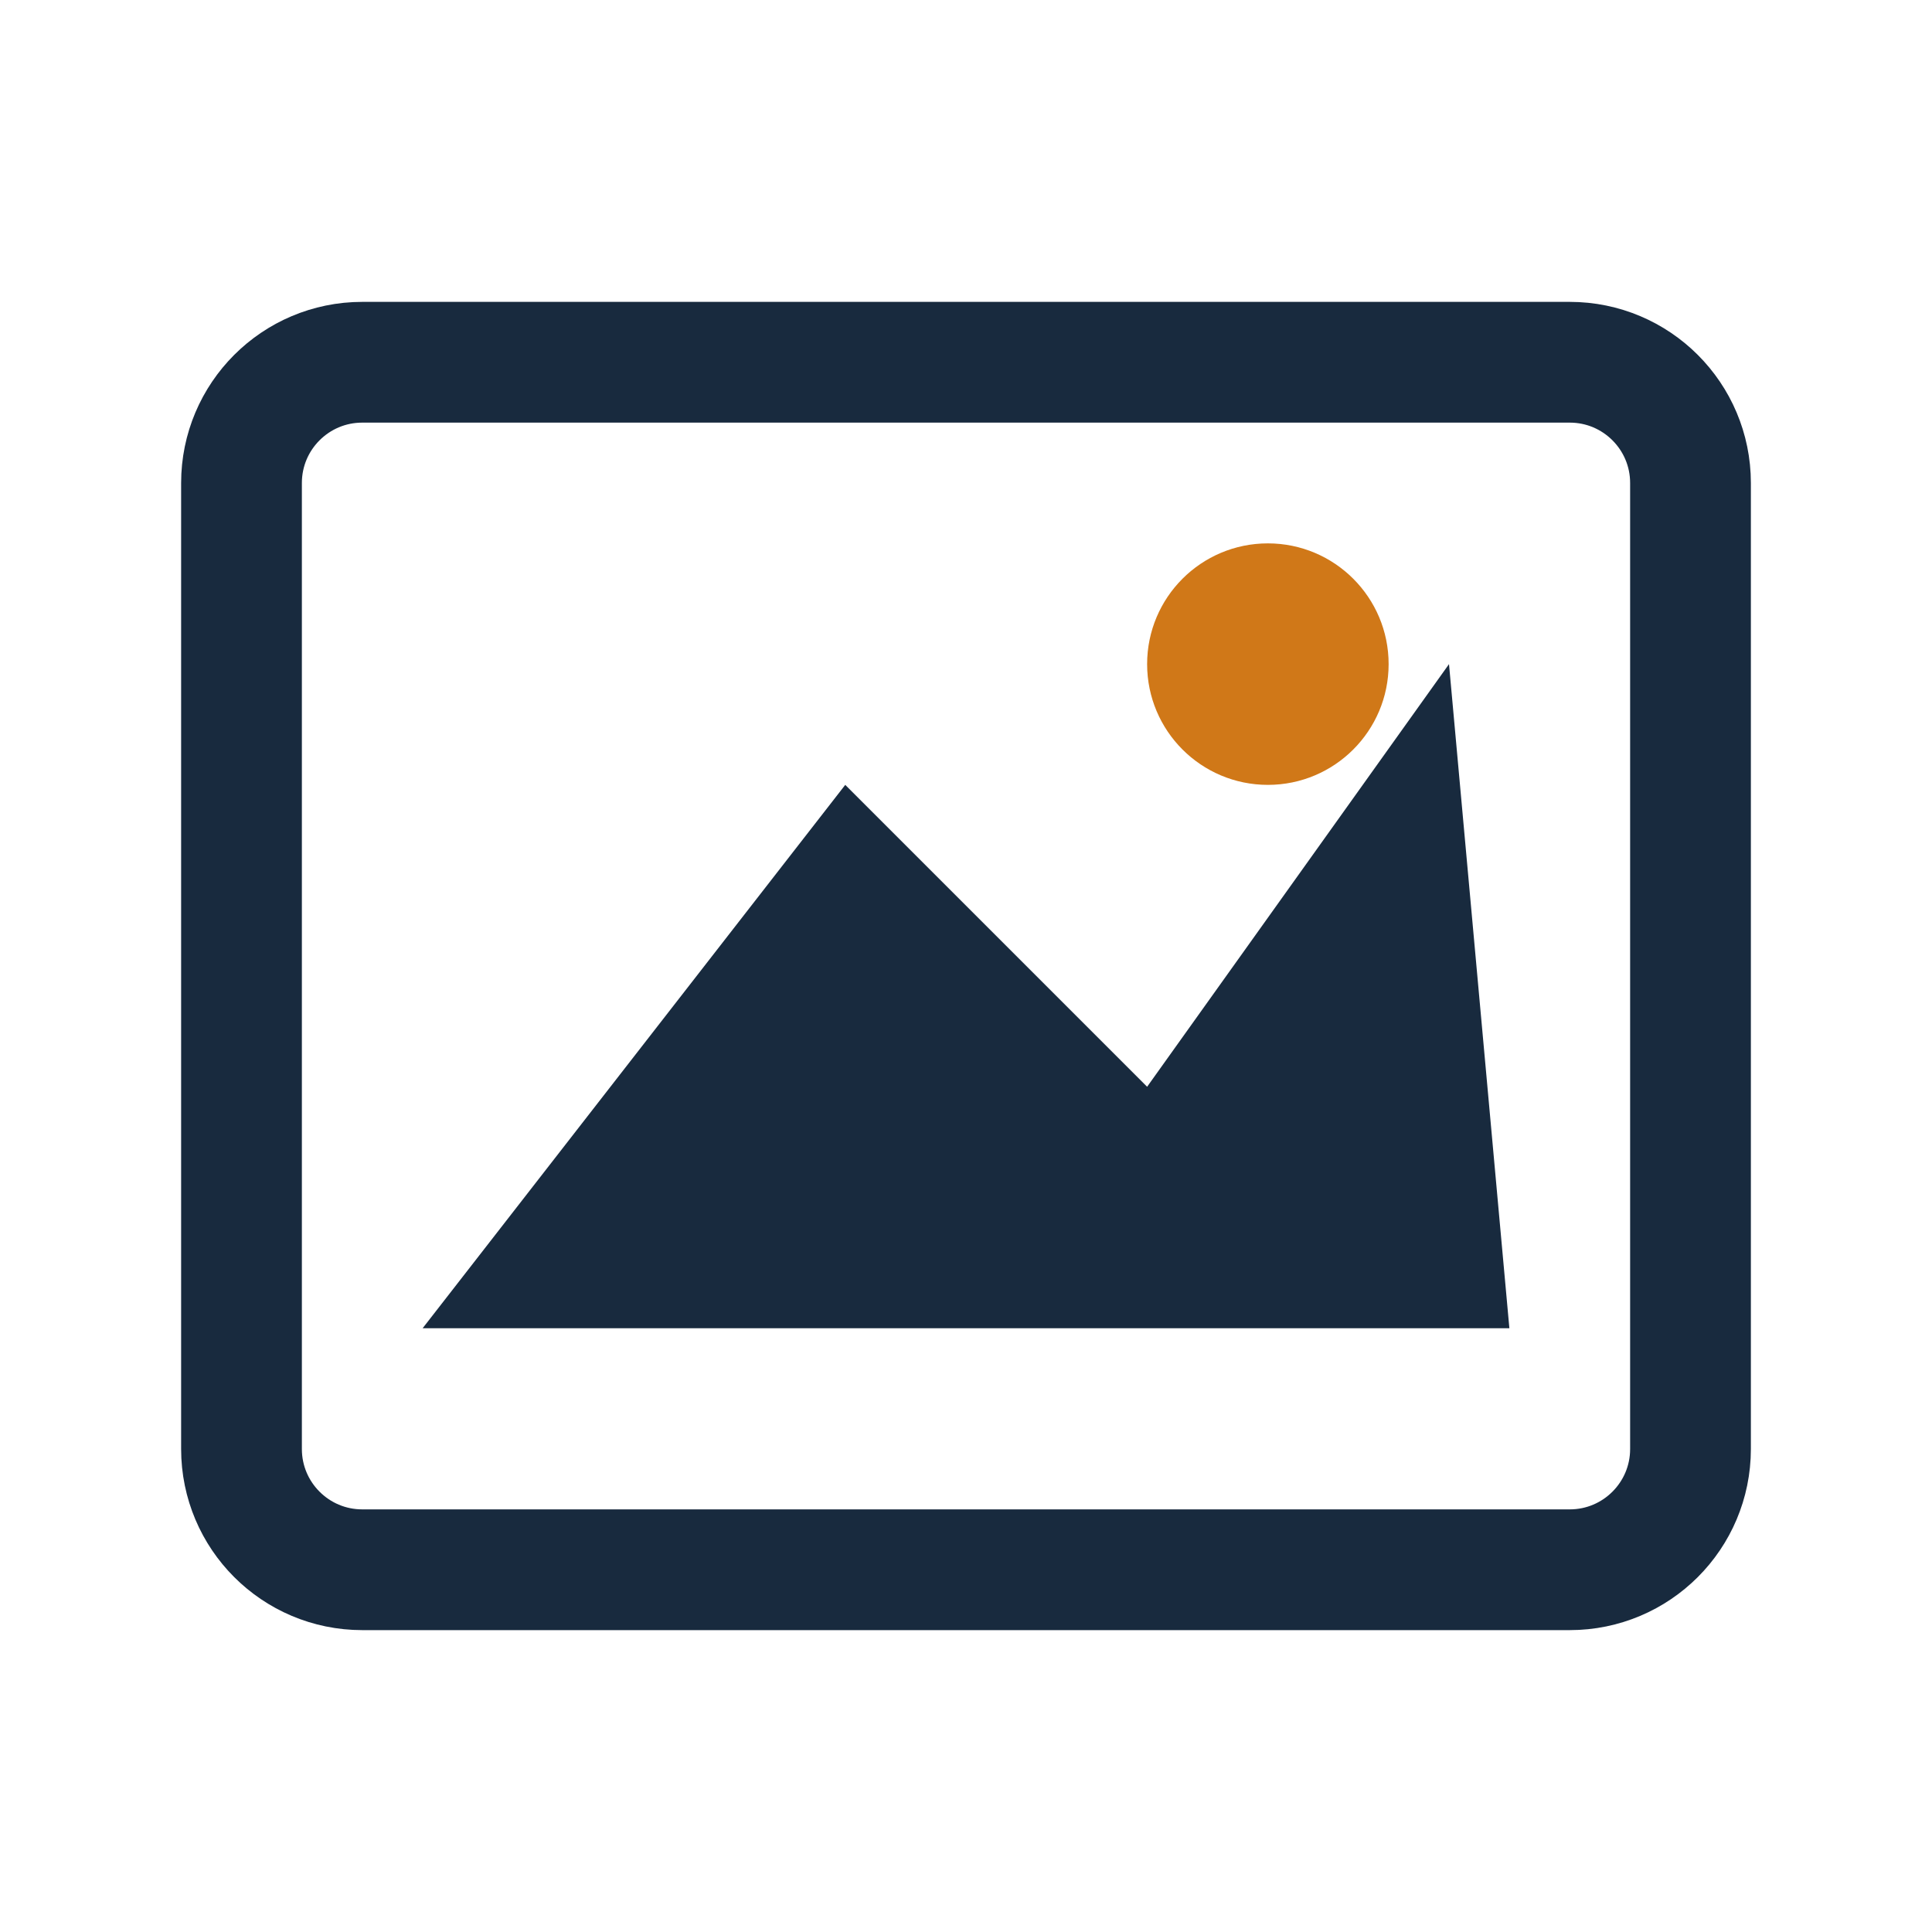
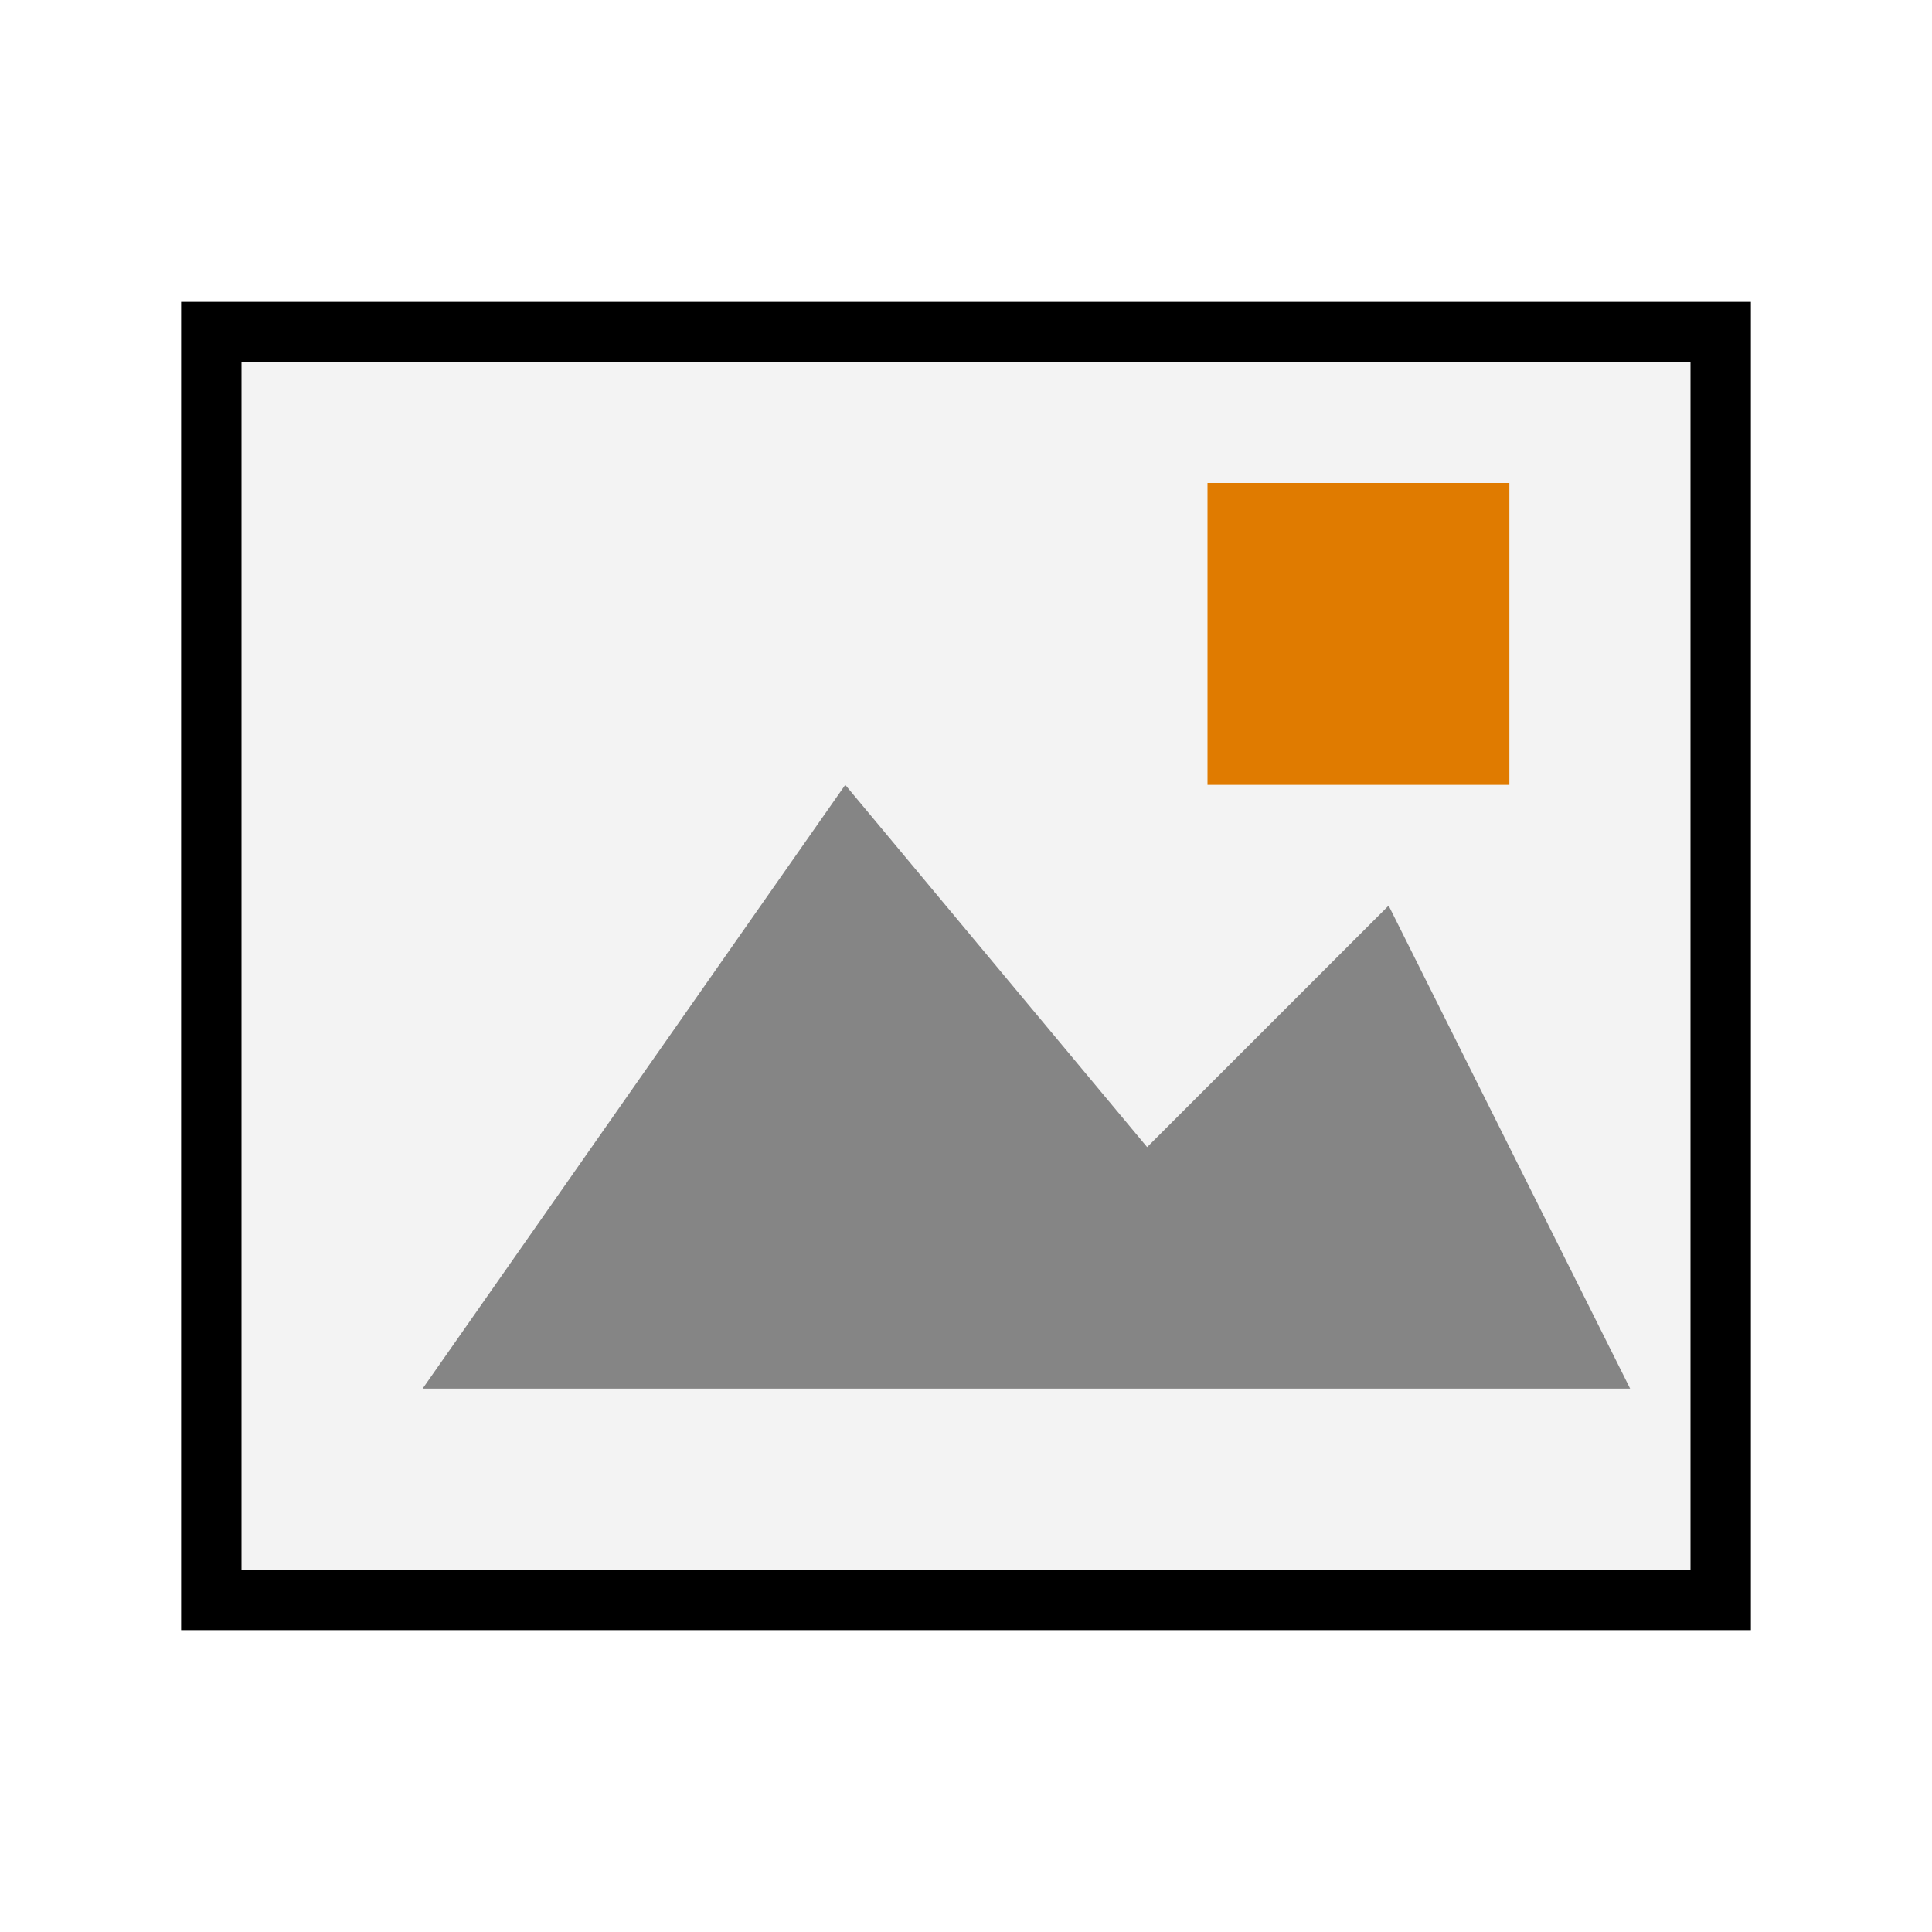
- <svg xmlns="http://www.w3.org/2000/svg" viewBox="0 0 64 64">
-   <rect x="8" y="12" width="48" height="40" rx="4" fill="none" stroke="#182A3E" stroke-width="4" />
-   <polygon points="14,44 28,26 38,36 48,22 50,44" fill="#182A3E" />
-   <circle cx="42" cy="22" r="4" fill="#D07818" />
+ <svg xmlns="http://www.w3.org/2000/svg" viewBox="0 0 32 32">
+   <rect x="3.5" y="5.5" width="25" height="21" fill="#F3F3F3" stroke="#000000" stroke-width="1" />
+   <polygon points="7,23 14,13 19,19 23,15 27,23" fill="#858585" />
+   <rect x="20" y="8" width="5" height="5" fill="#E07B00" />
</svg>
